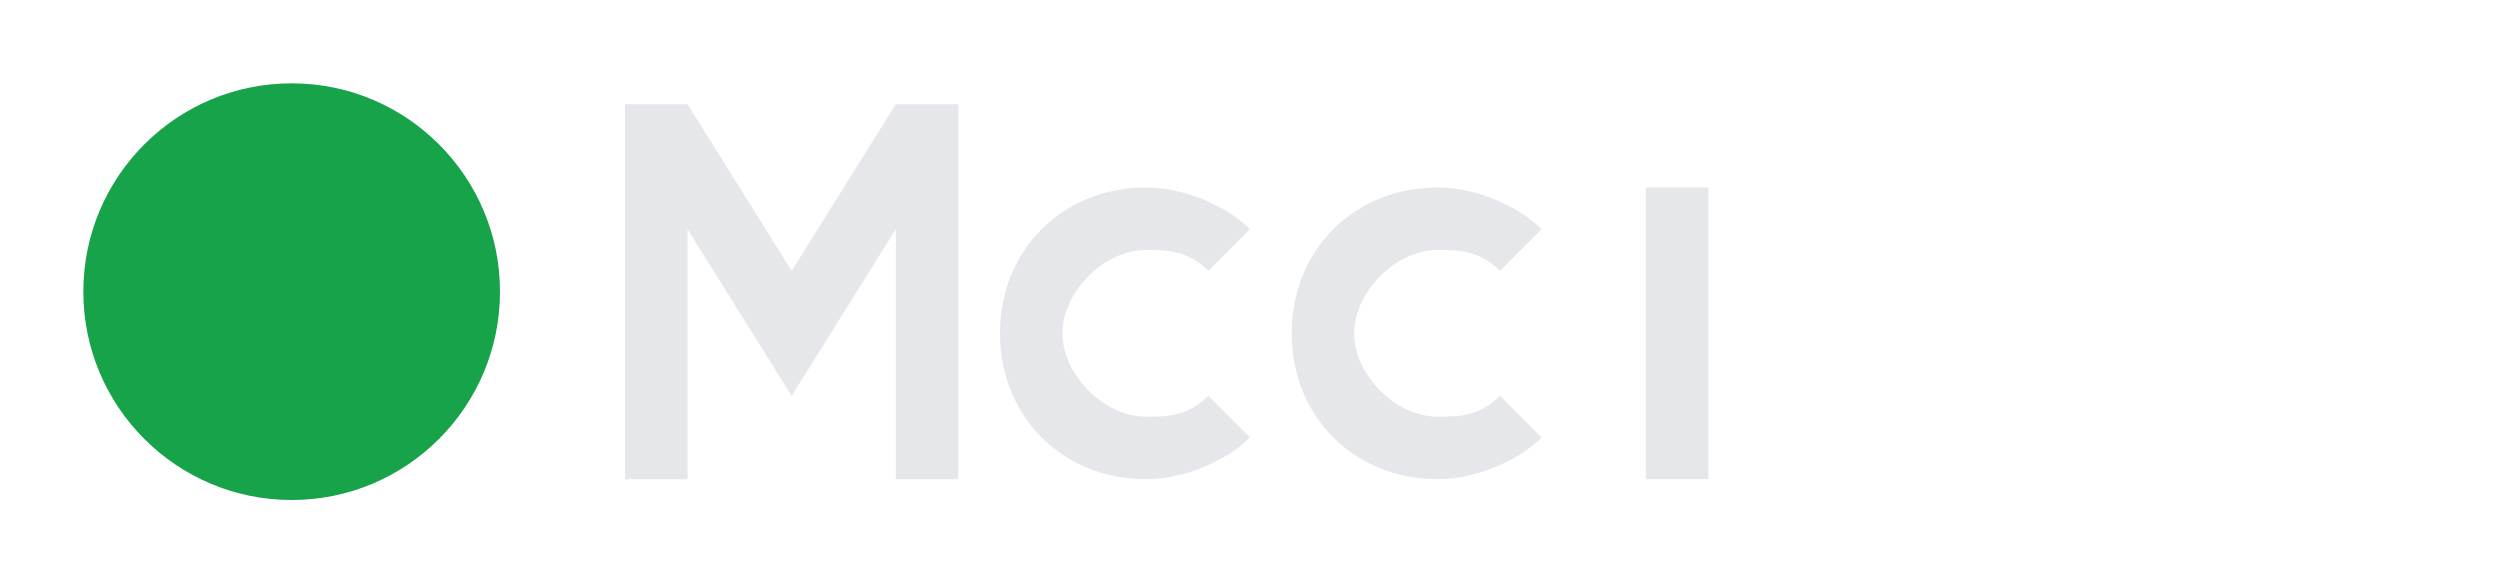
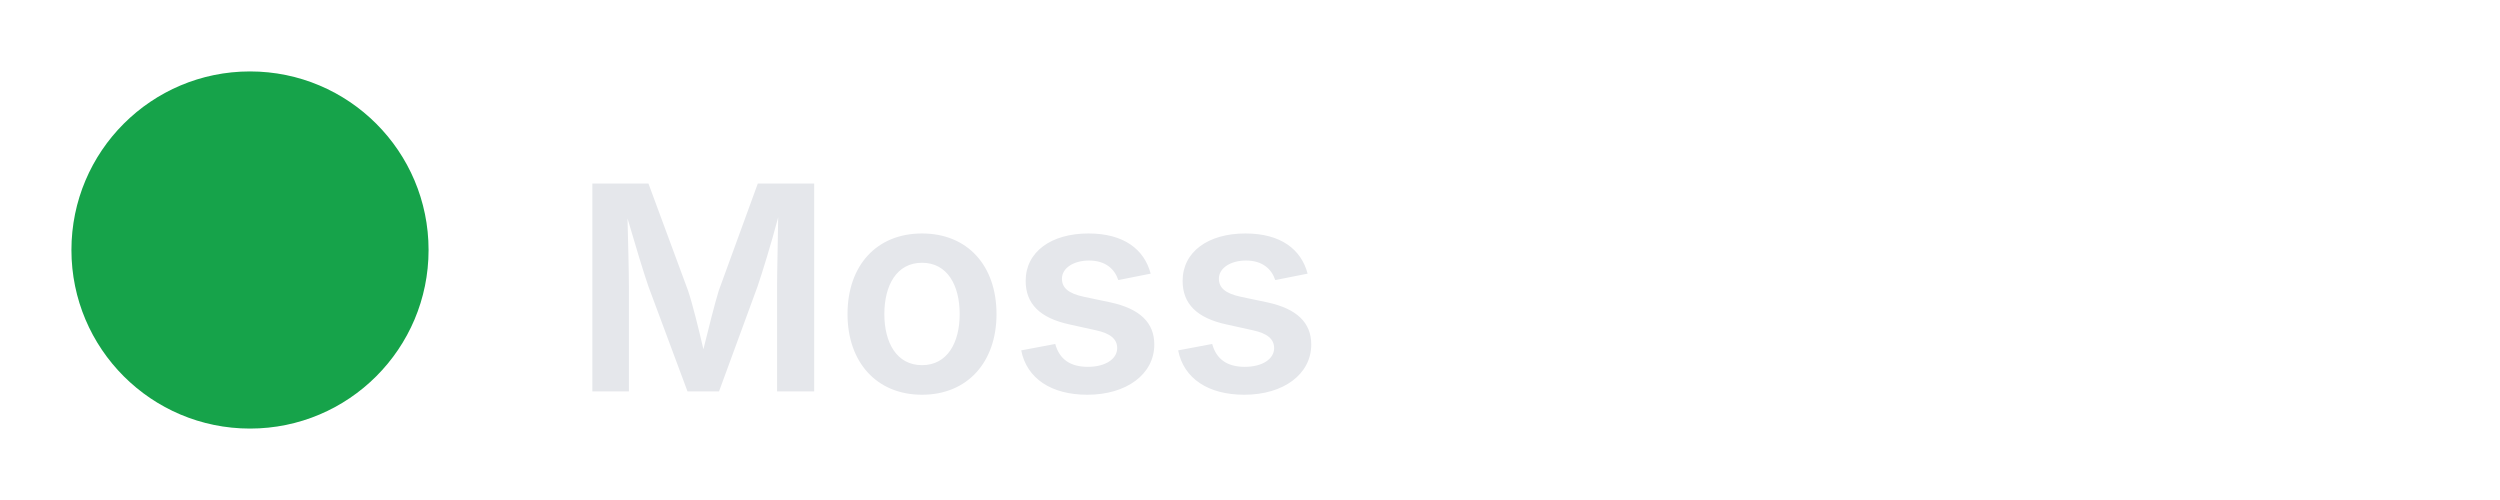
- <svg xmlns="http://www.w3.org/2000/svg" width="120" height="28" viewBox="0 0 120 28" role="img" aria-label="Moss">
-   <g fill="#16A34A">
-     <circle cx="14" cy="14" r="10" />
-   </g>
-   <g fill="#E5E7EB" transform="translate(30,5)">
-     <path d="M0 18V0h3l5 8 5-8h3v18h-3V6l-5 8-5-8v12H0z" />
-     <path d="M25 18c-4 0-7-3-7-7s3-7 7-7c2 0 4 1 5 2l-2 2c-1-1-2-1-3-1-2 0-4 2-4 4s2 4 4 4c1 0 2 0 3-1l2 2c-1 1-3 2-5 2z" />
-     <path d="M39 18c-4 0-7-3-7-7s3-7 7-7c2 0 4 1 5 2l-2 2c-1-1-2-1-3-1-2 0-4 2-4 4s2 4 4 4c1 0 2 0 3-1l2 2c-1 1-3 2-5 2z" />
-     <path d="M49 18V4h3v14h-3z" />
-   </g>
+ <svg xmlns="http://www.w3.org/2000/svg" width="140" height="28" viewBox="0 0 140 28" role="img" aria-label="Moss">
+   <circle cx="14" cy="14" r="10" fill="#16A34A" />
+   <text x="32" y="16" font-family="Inter, system-ui, -apple-system, Segoe UI, Roboto, Helvetica, Arial, sans-serif" font-size="16" font-weight="600" fill="#E5E7EB" dominant-baseline="middle">
+     Moss
+   </text>
</svg>
